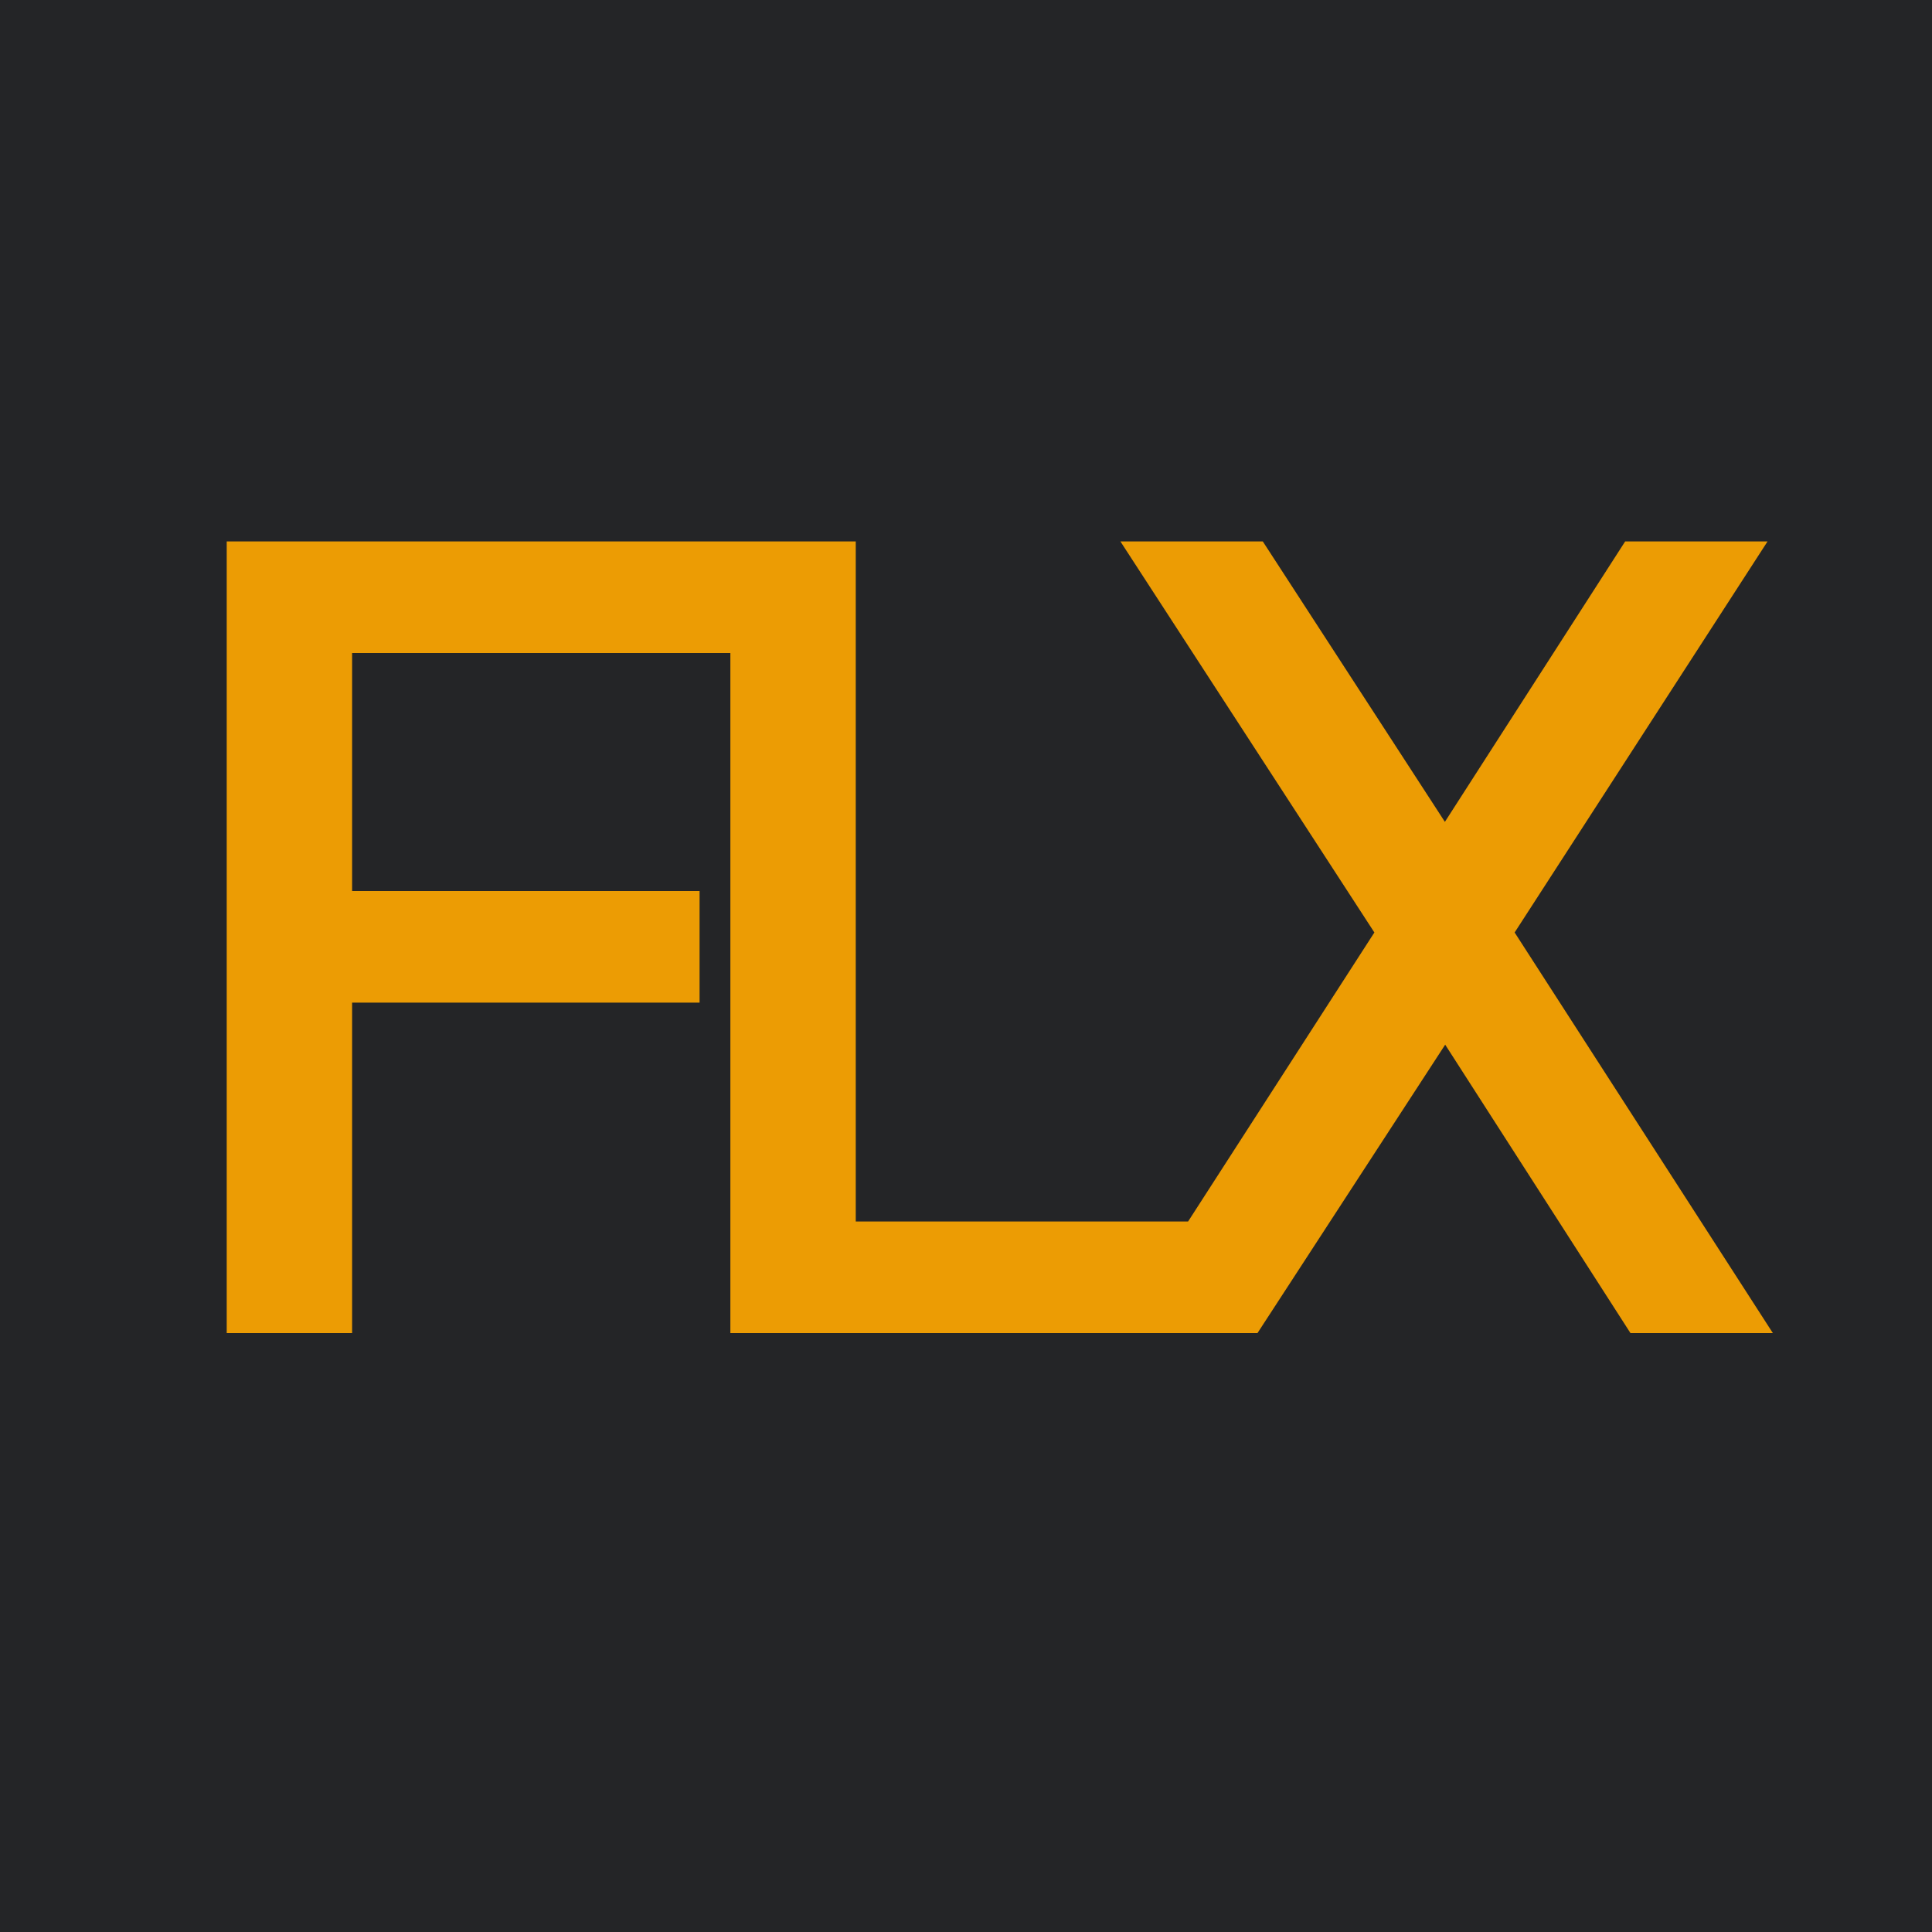
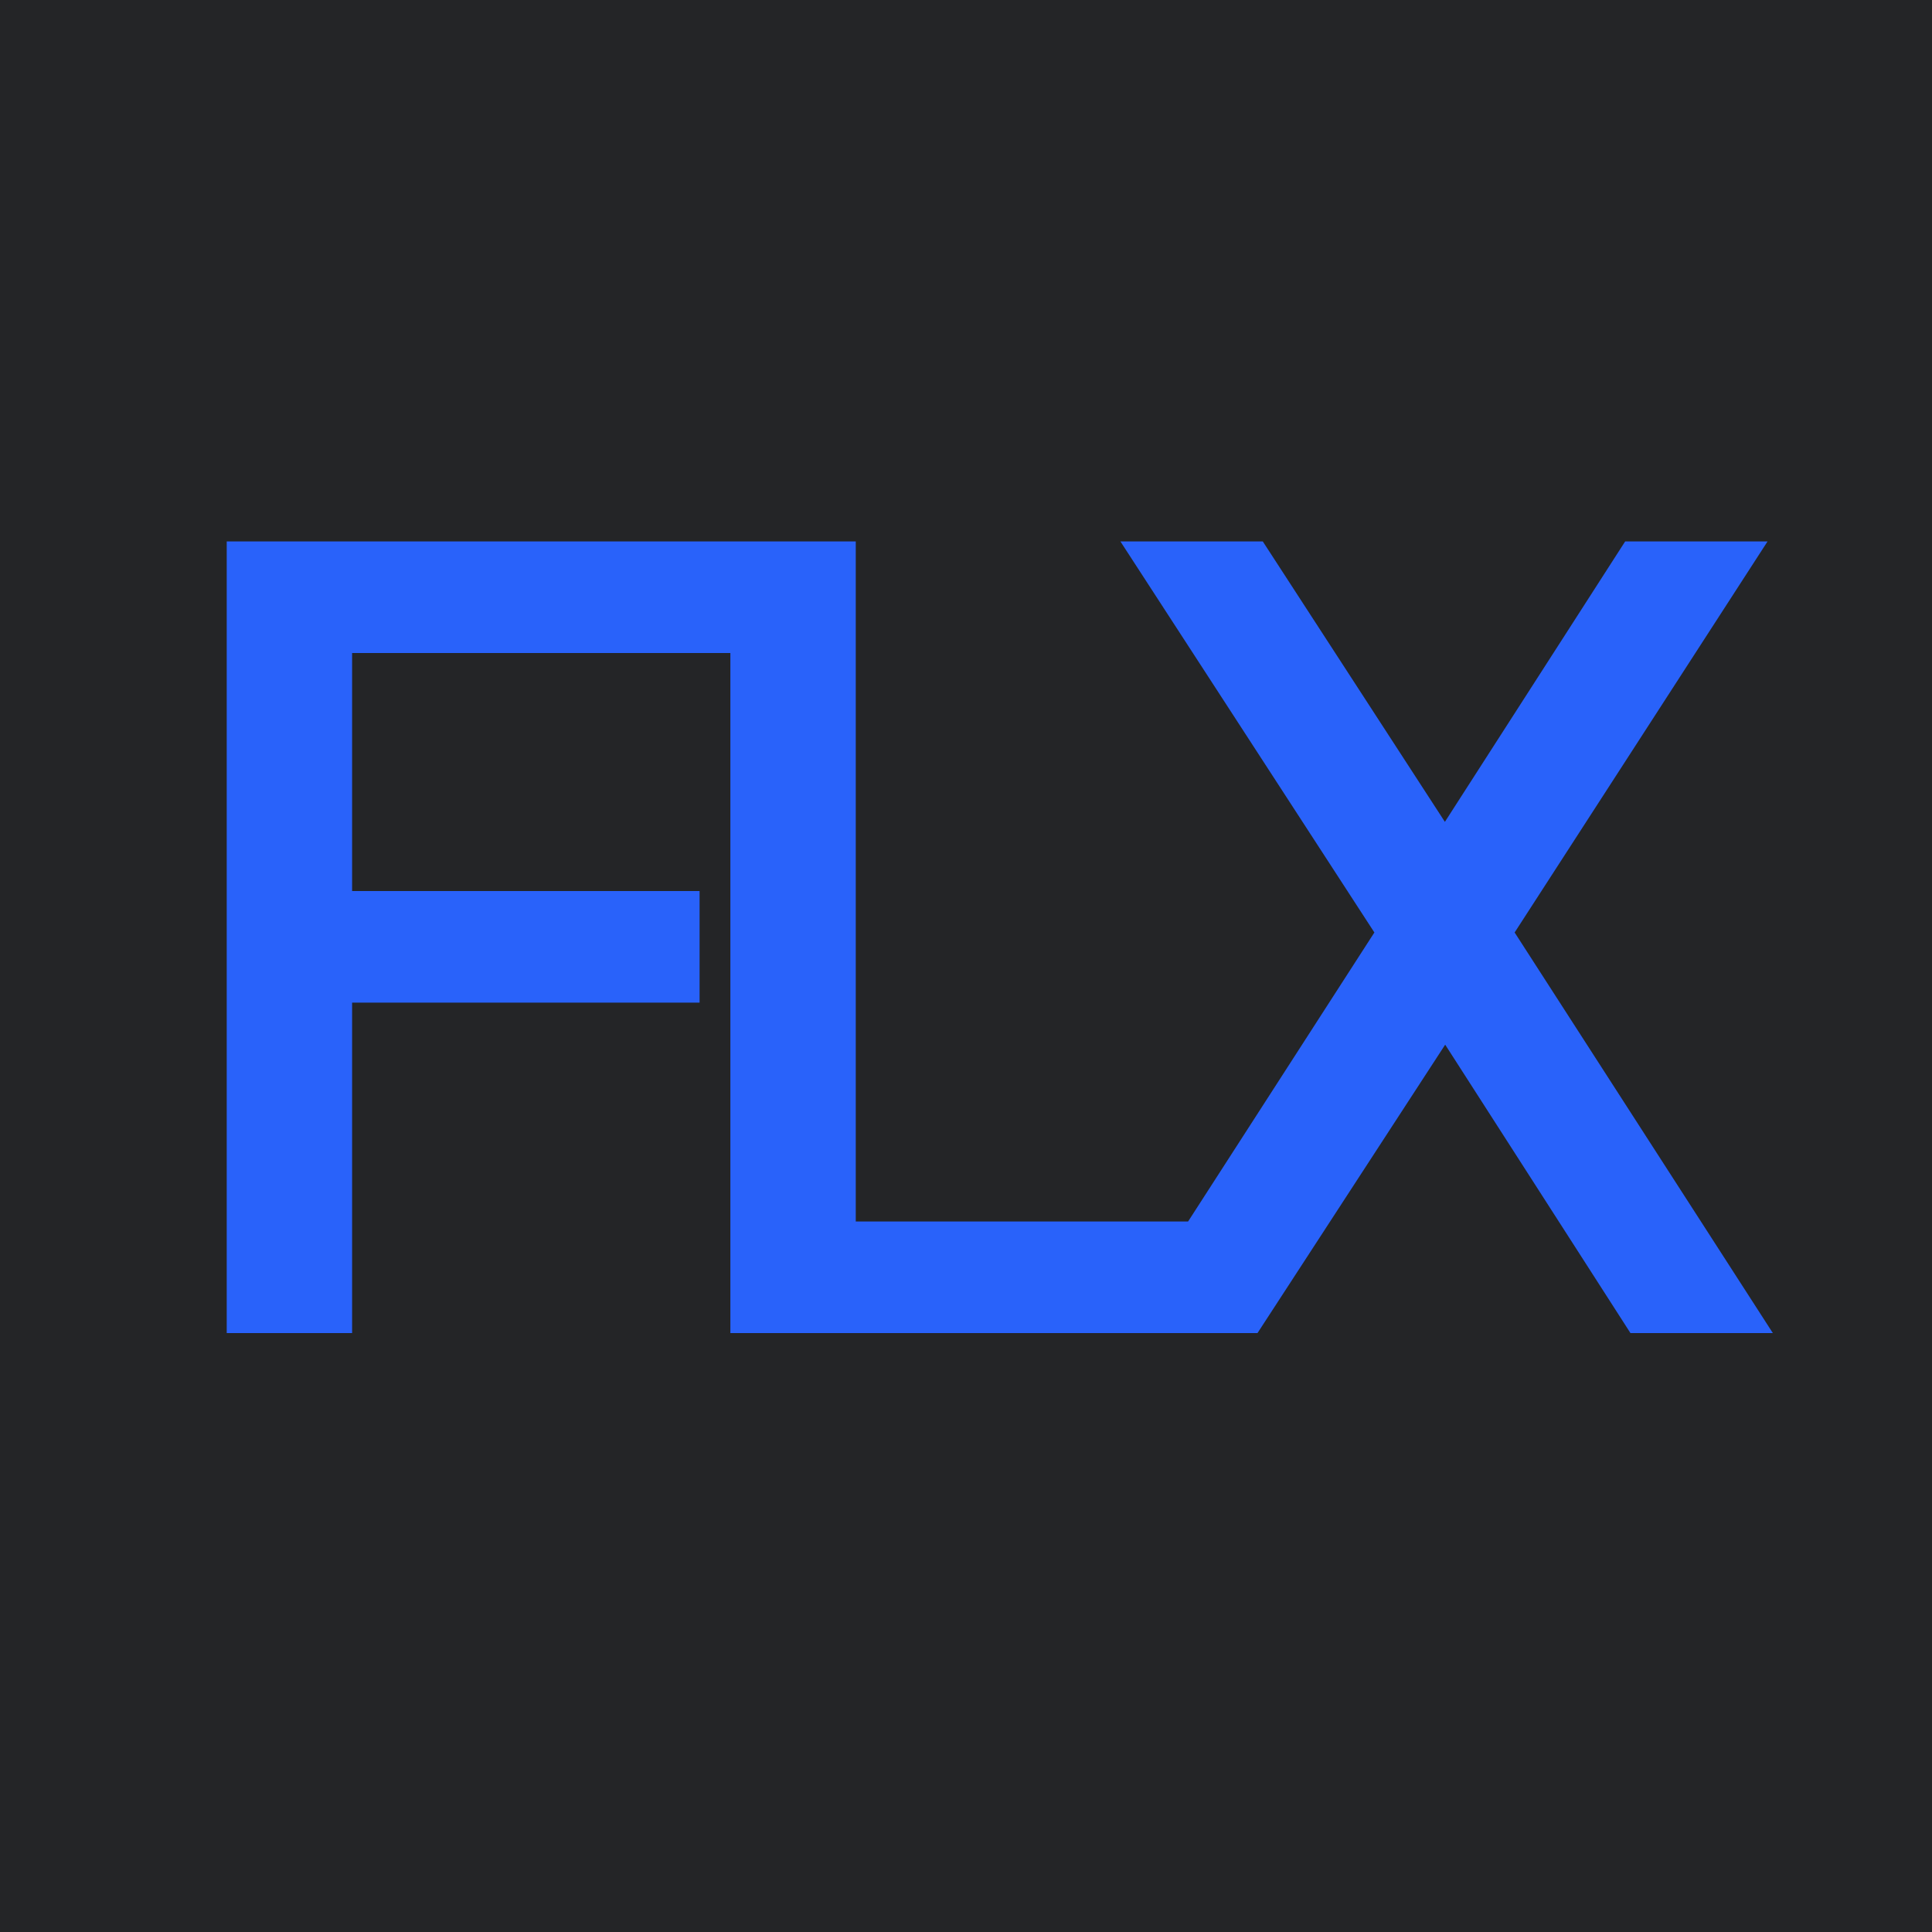
<svg xmlns="http://www.w3.org/2000/svg" width="200" height="200" viewBox="0 0 200 200" fill="none">
  <rect width="200" height="200" fill="#242527" />
-   <path d="M23.47 138V56.05H76.82V67.6H36.45V92.24H72.42V103.79H36.45V138H23.47ZM75.608 138V56.05H88.588V126.45H124.008V138H75.608ZM115.545 138L142.275 96.53L115.985 56.05H130.725L152.725 89.93H146.455L168.235 56.05H182.975L156.795 96.53L183.525 138H168.785L146.455 103.24L152.725 103.35L130.175 138H115.545Z" fill="#EC9C04" />
+   <path d="M23.47 138V56.05H76.82V67.6H36.45V92.24H72.42V103.79H36.45V138H23.47ZM75.608 138V56.05H88.588V126.45H124.008V138H75.608ZM115.545 138L142.275 96.53L115.985 56.05H130.725L152.725 89.93H146.455L168.235 56.05H182.975L156.795 96.53L183.525 138H168.785L146.455 103.24L152.725 103.35L130.175 138H115.545Z" fill="#2962FA" />
</svg>
